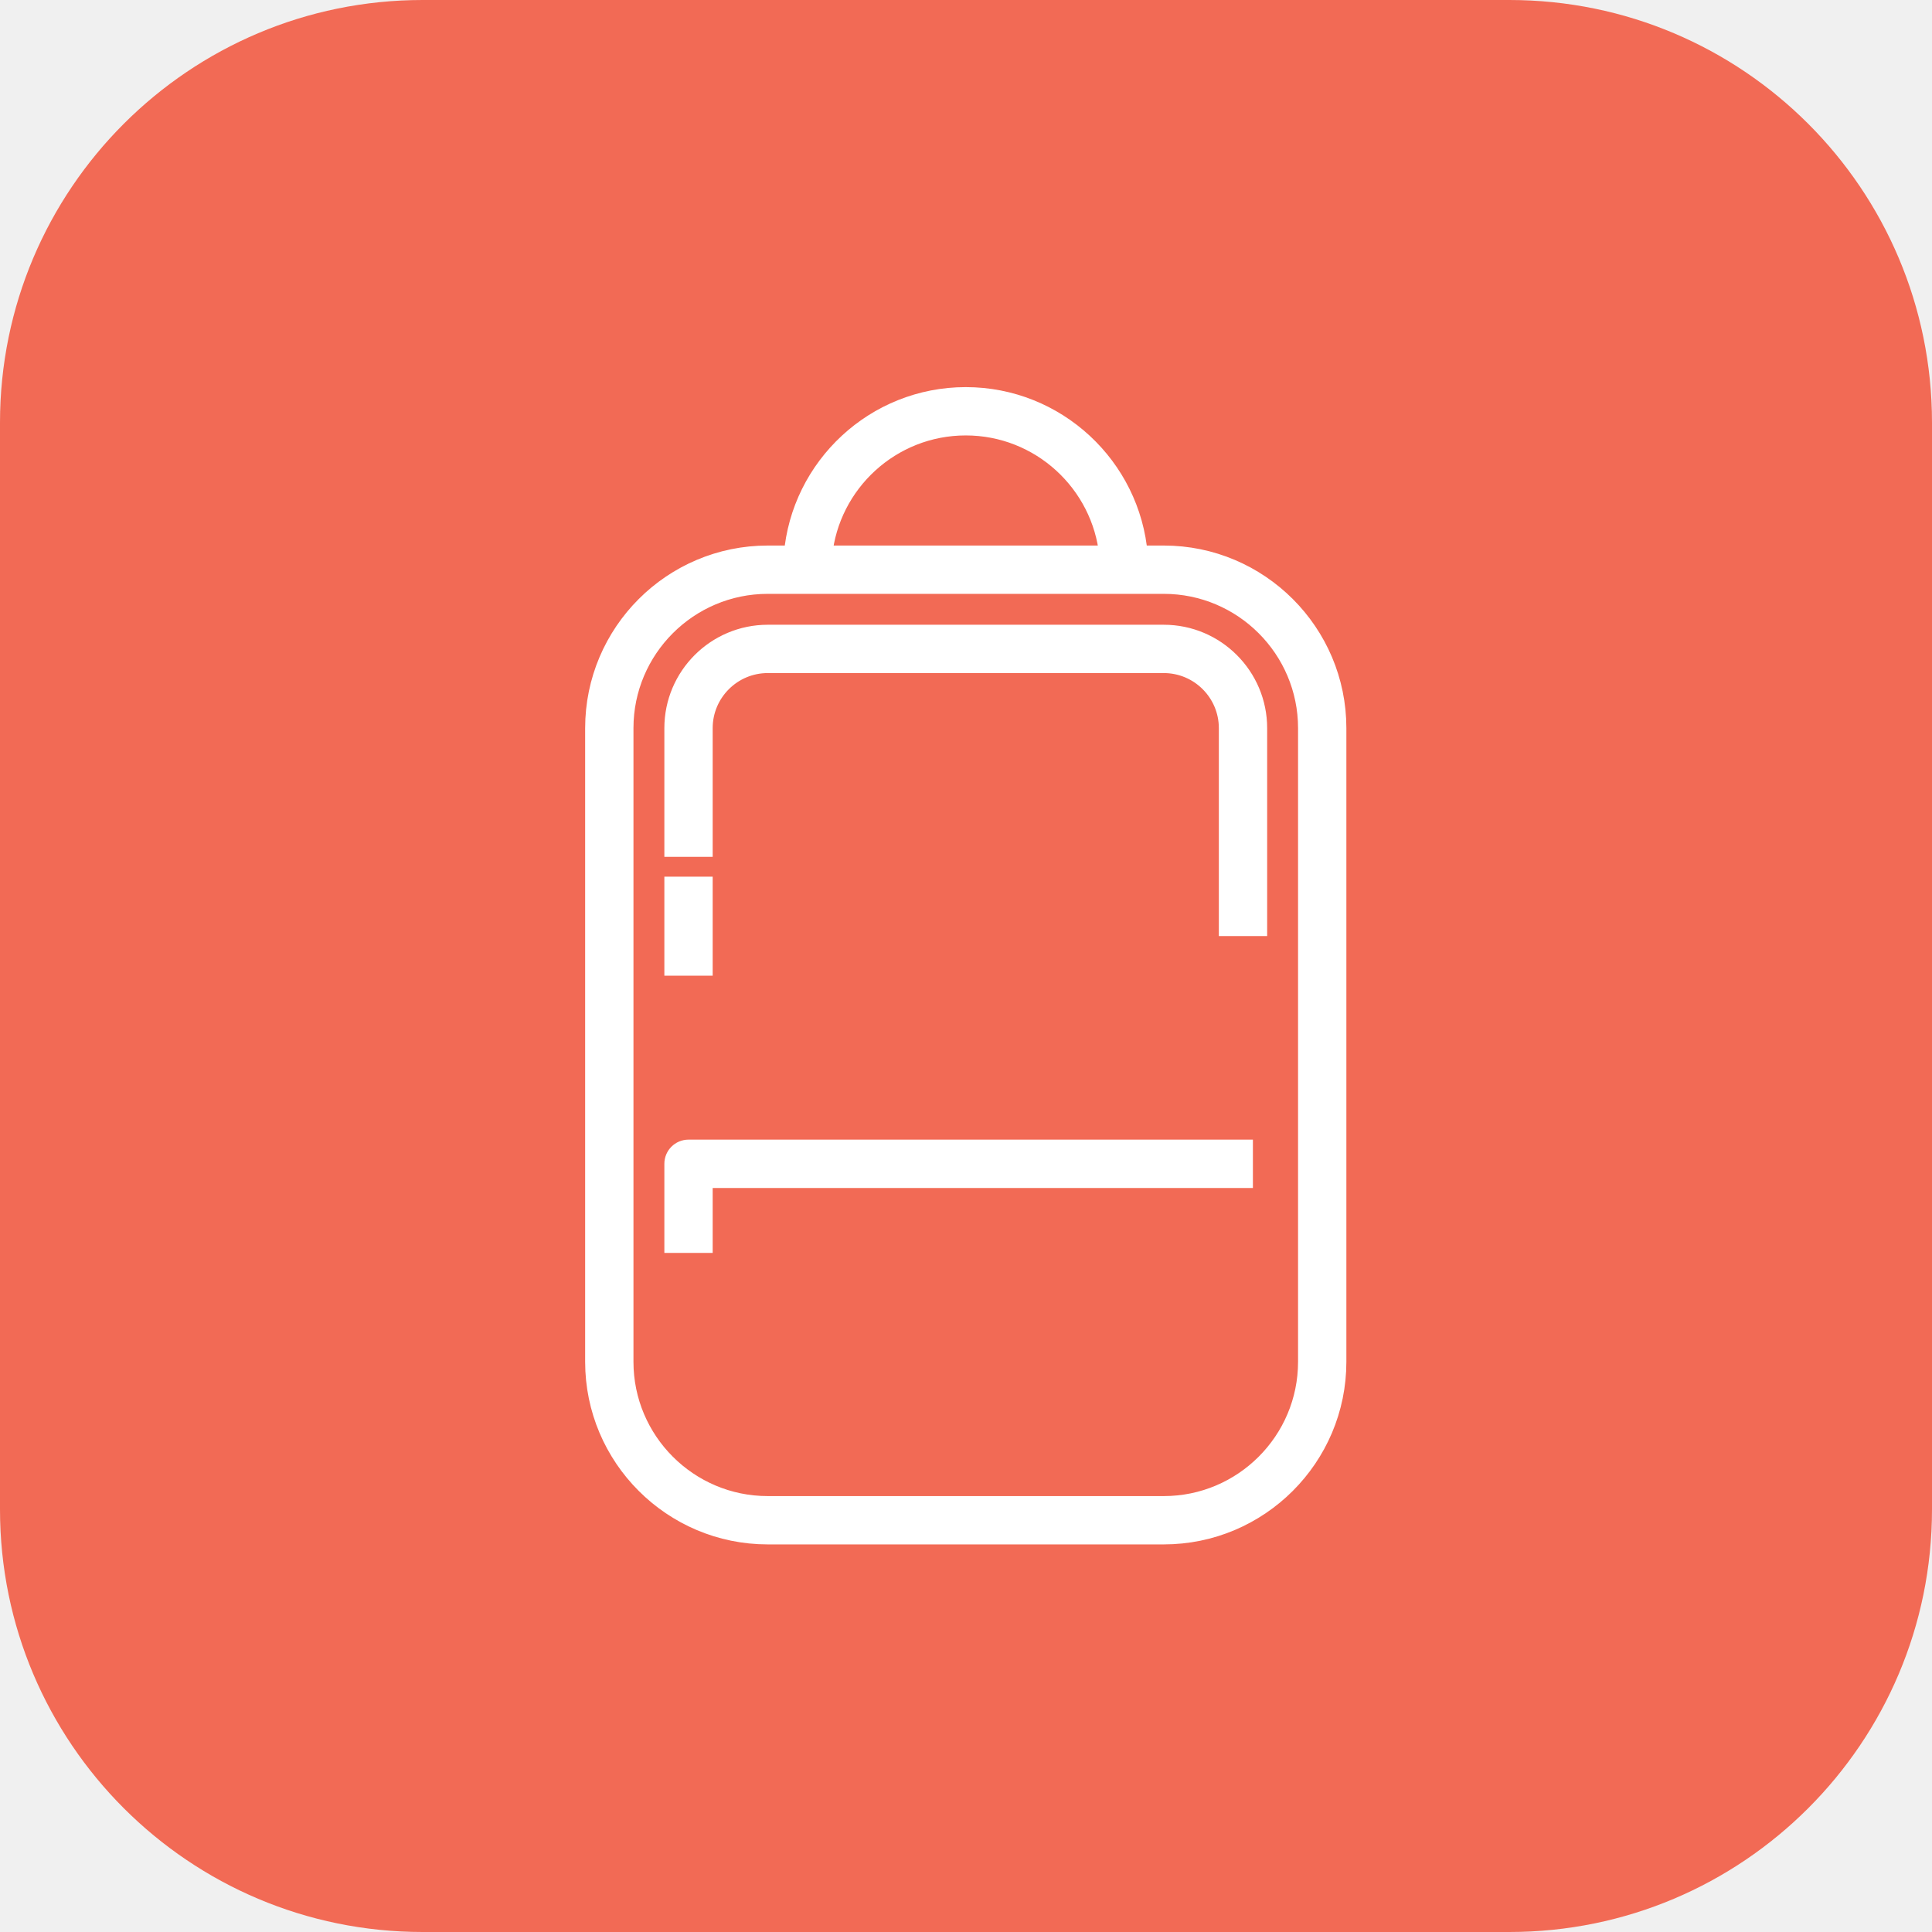
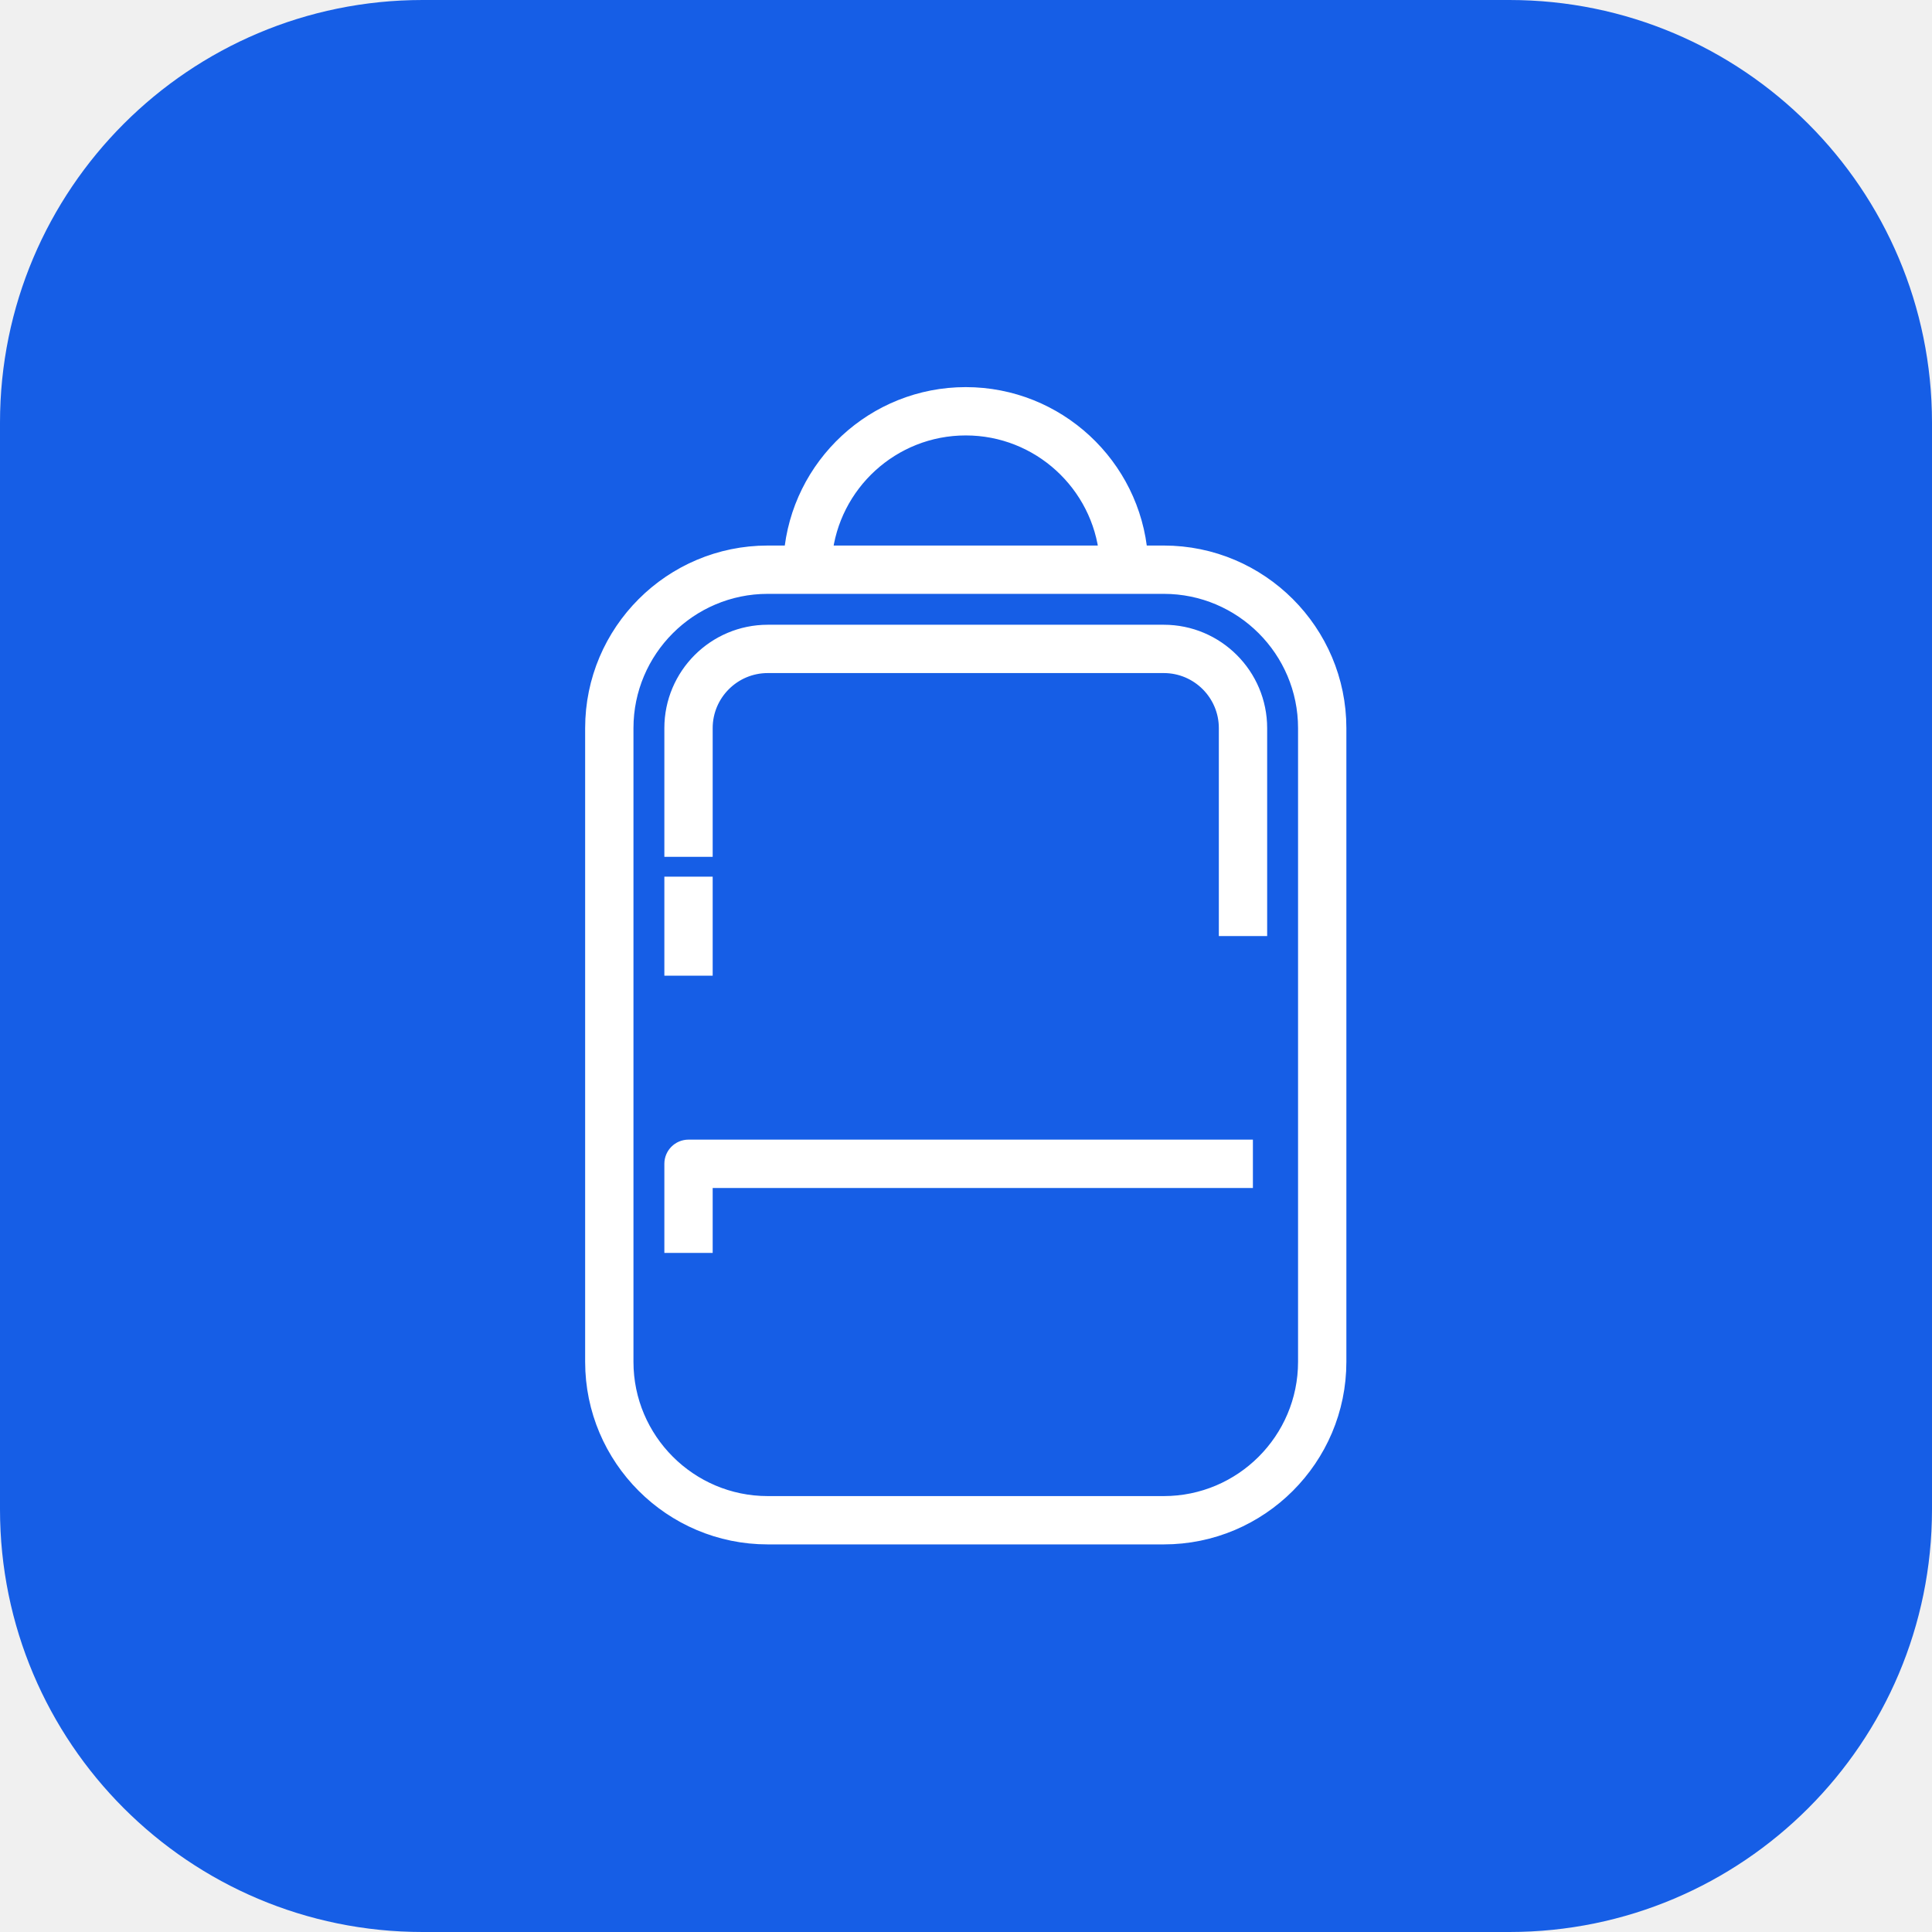
<svg xmlns="http://www.w3.org/2000/svg" viewBox="0 0 32 32">
-   <rect width="32" height="32" rx="7" fill="#f26a55" />
+   <rect width="32" height="32" rx="7" fill="#165ee6" />
  <g transform="translate(5.5 5.5) scale(0.656)">
    <path fill="#fff" stroke="#fff" stroke-width="0.5" d="M21,30.36H11c-2.404,0-4.36-1.956-4.36-4.36V10c0-2.404,1.956-4.36,4.36-4.36h0.655 c0.184-2.236,2.062-4,4.345-4s4.162,1.764,4.346,4H21c2.404,0,4.36,1.956,4.36,4.36v16C25.36,28.404,23.404,30.36,21,30.36z M11,6.36c-2.007,0-3.64,1.633-3.64,3.64v16c0,2.007,1.633,3.64,3.64,3.64h10c2.007,0,3.64-1.633,3.64-3.64V10 c0-2.007-1.633-3.64-3.64-3.64C21,6.36,11,6.36,11,6.36z M12.377,5.64h7.245C19.44,3.801,17.886,2.36,16,2.36 S12.559,3.801,12.377,5.64z M9.36,23H8.64v-2c0-0.199,0.161-0.36,0.36-0.36h14v0.721H9.36V23z M9.36,16H8.64v-2h0.72 C9.36,14,9.36,16,9.36,16z M23.36,15h-0.72v-5c0-0.904-0.735-1.64-1.64-1.64H11c-0.904,0-1.64,0.736-1.64,1.64v3H8.64v-3 c0-1.301,1.059-2.36,2.36-2.36h10c1.302,0,2.36,1.059,2.36,2.36V15z" />
  </g>
</svg>
